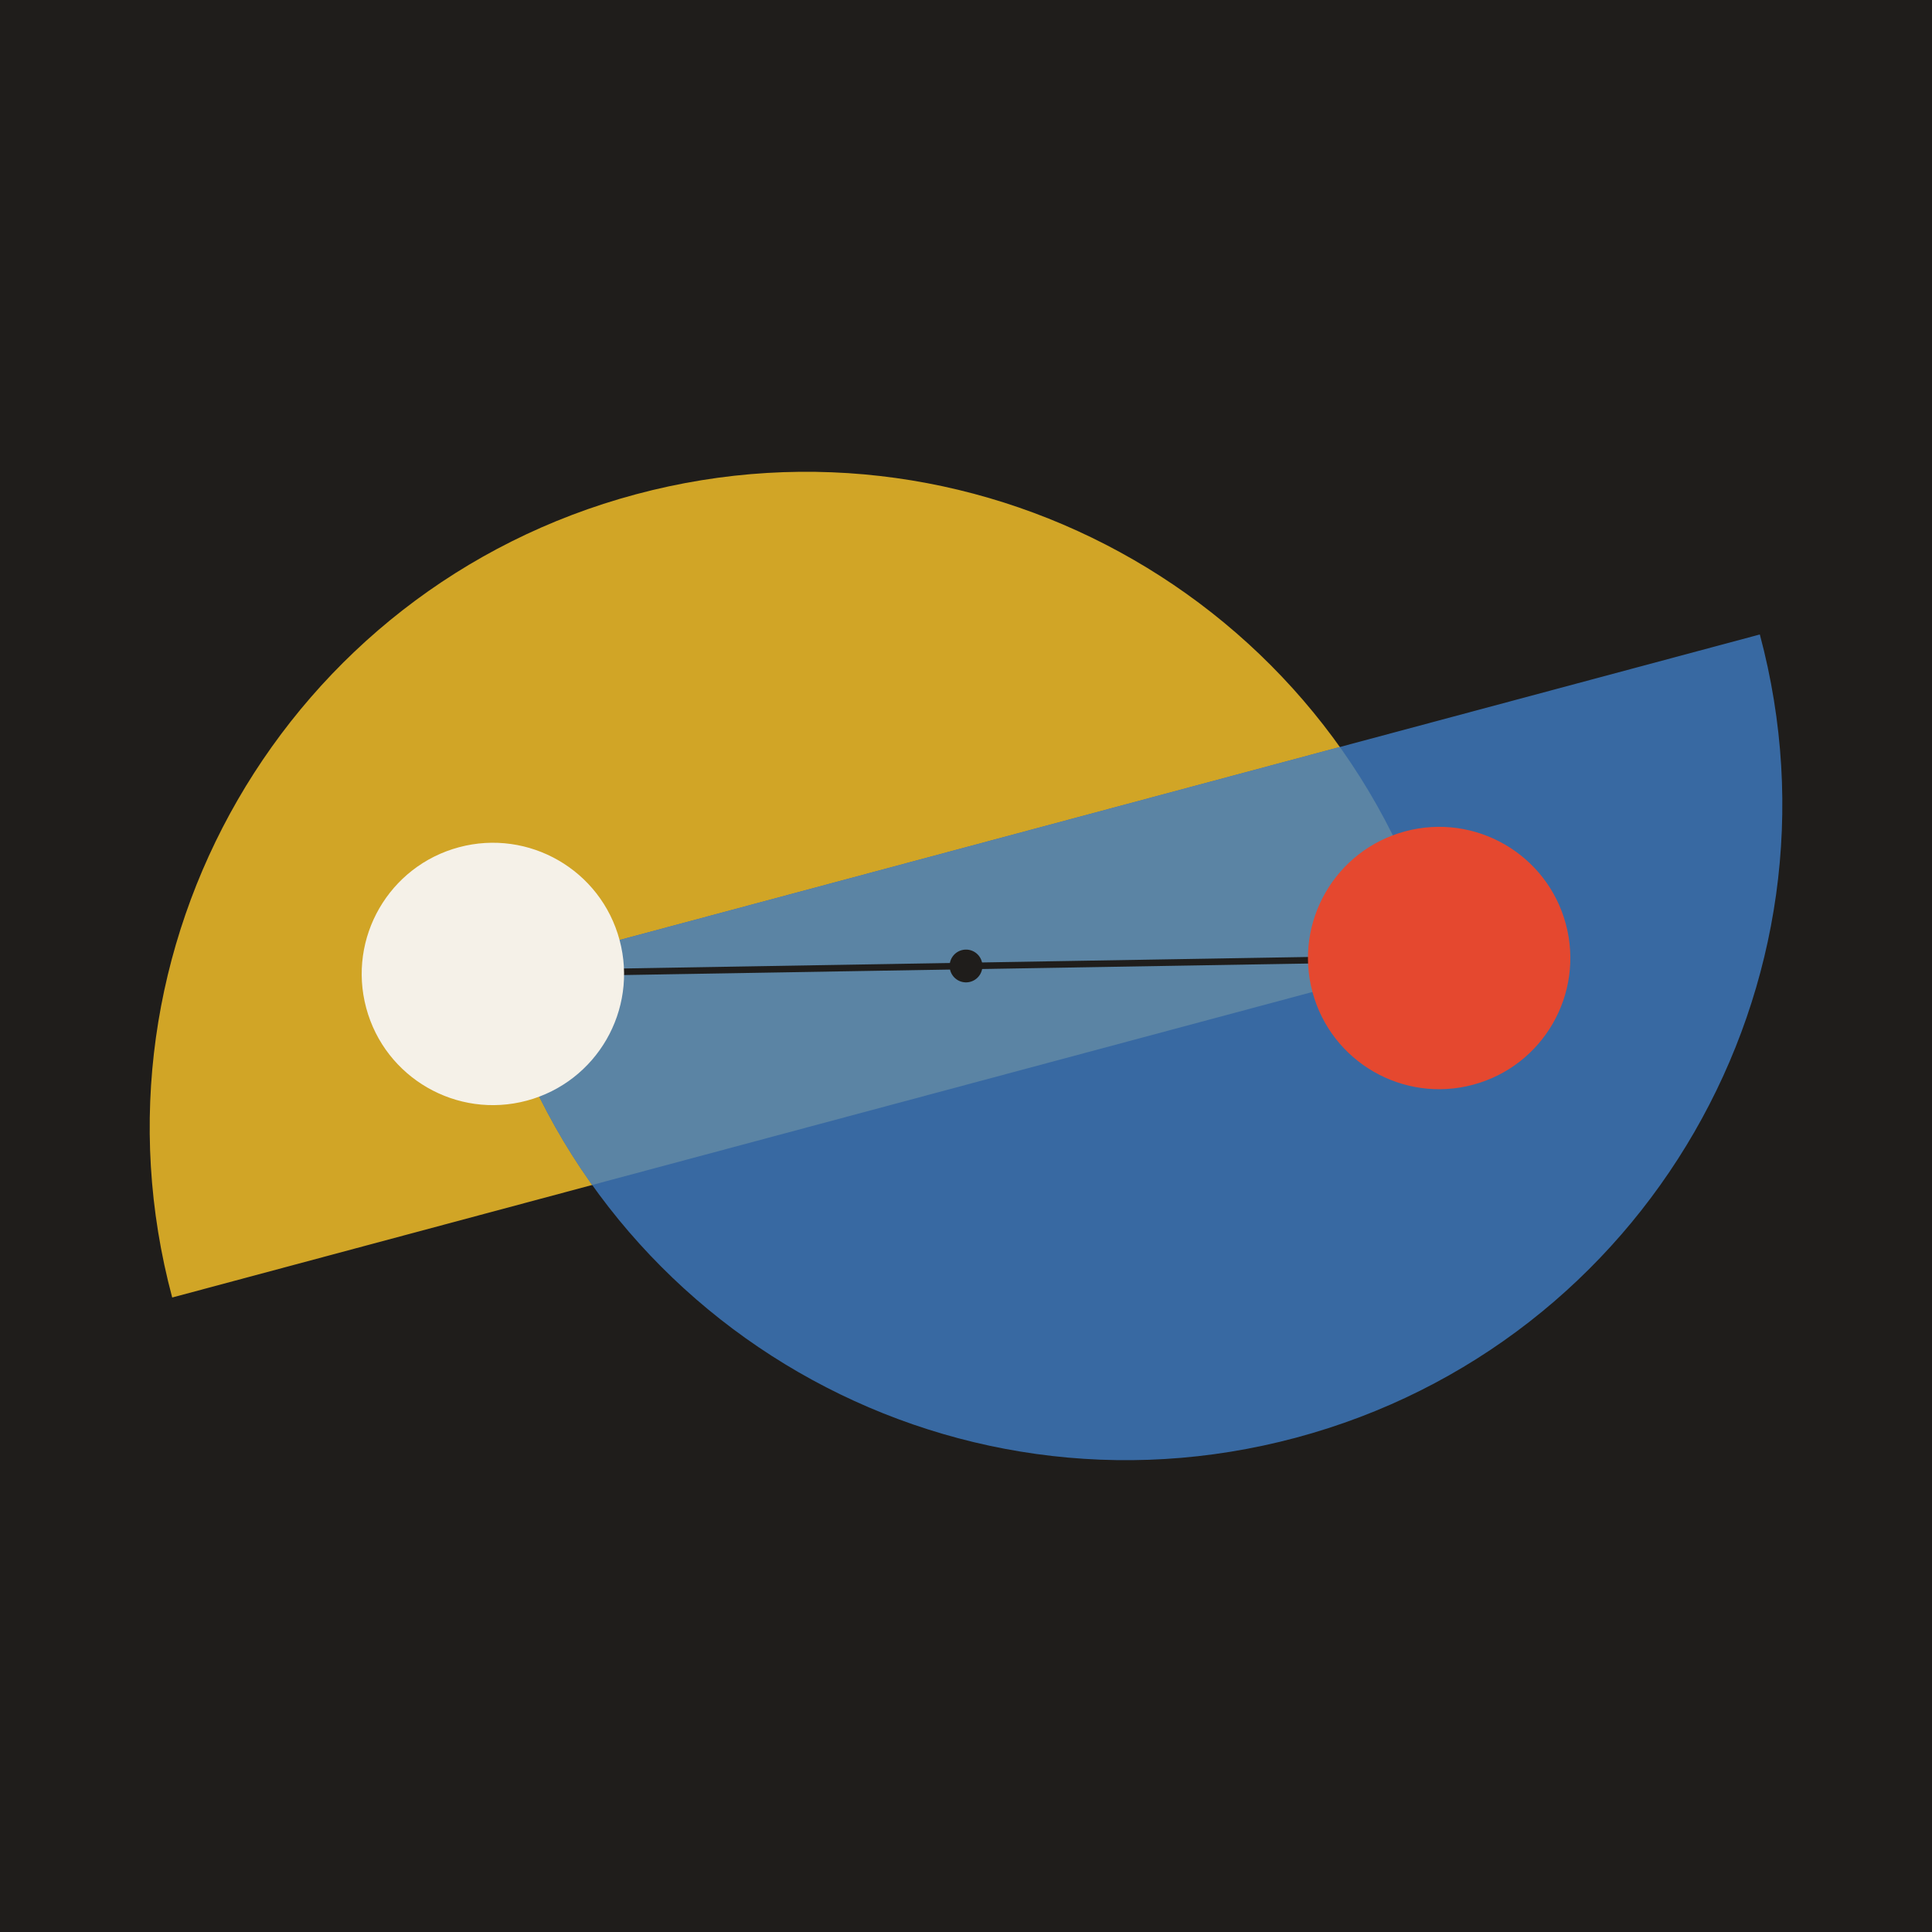
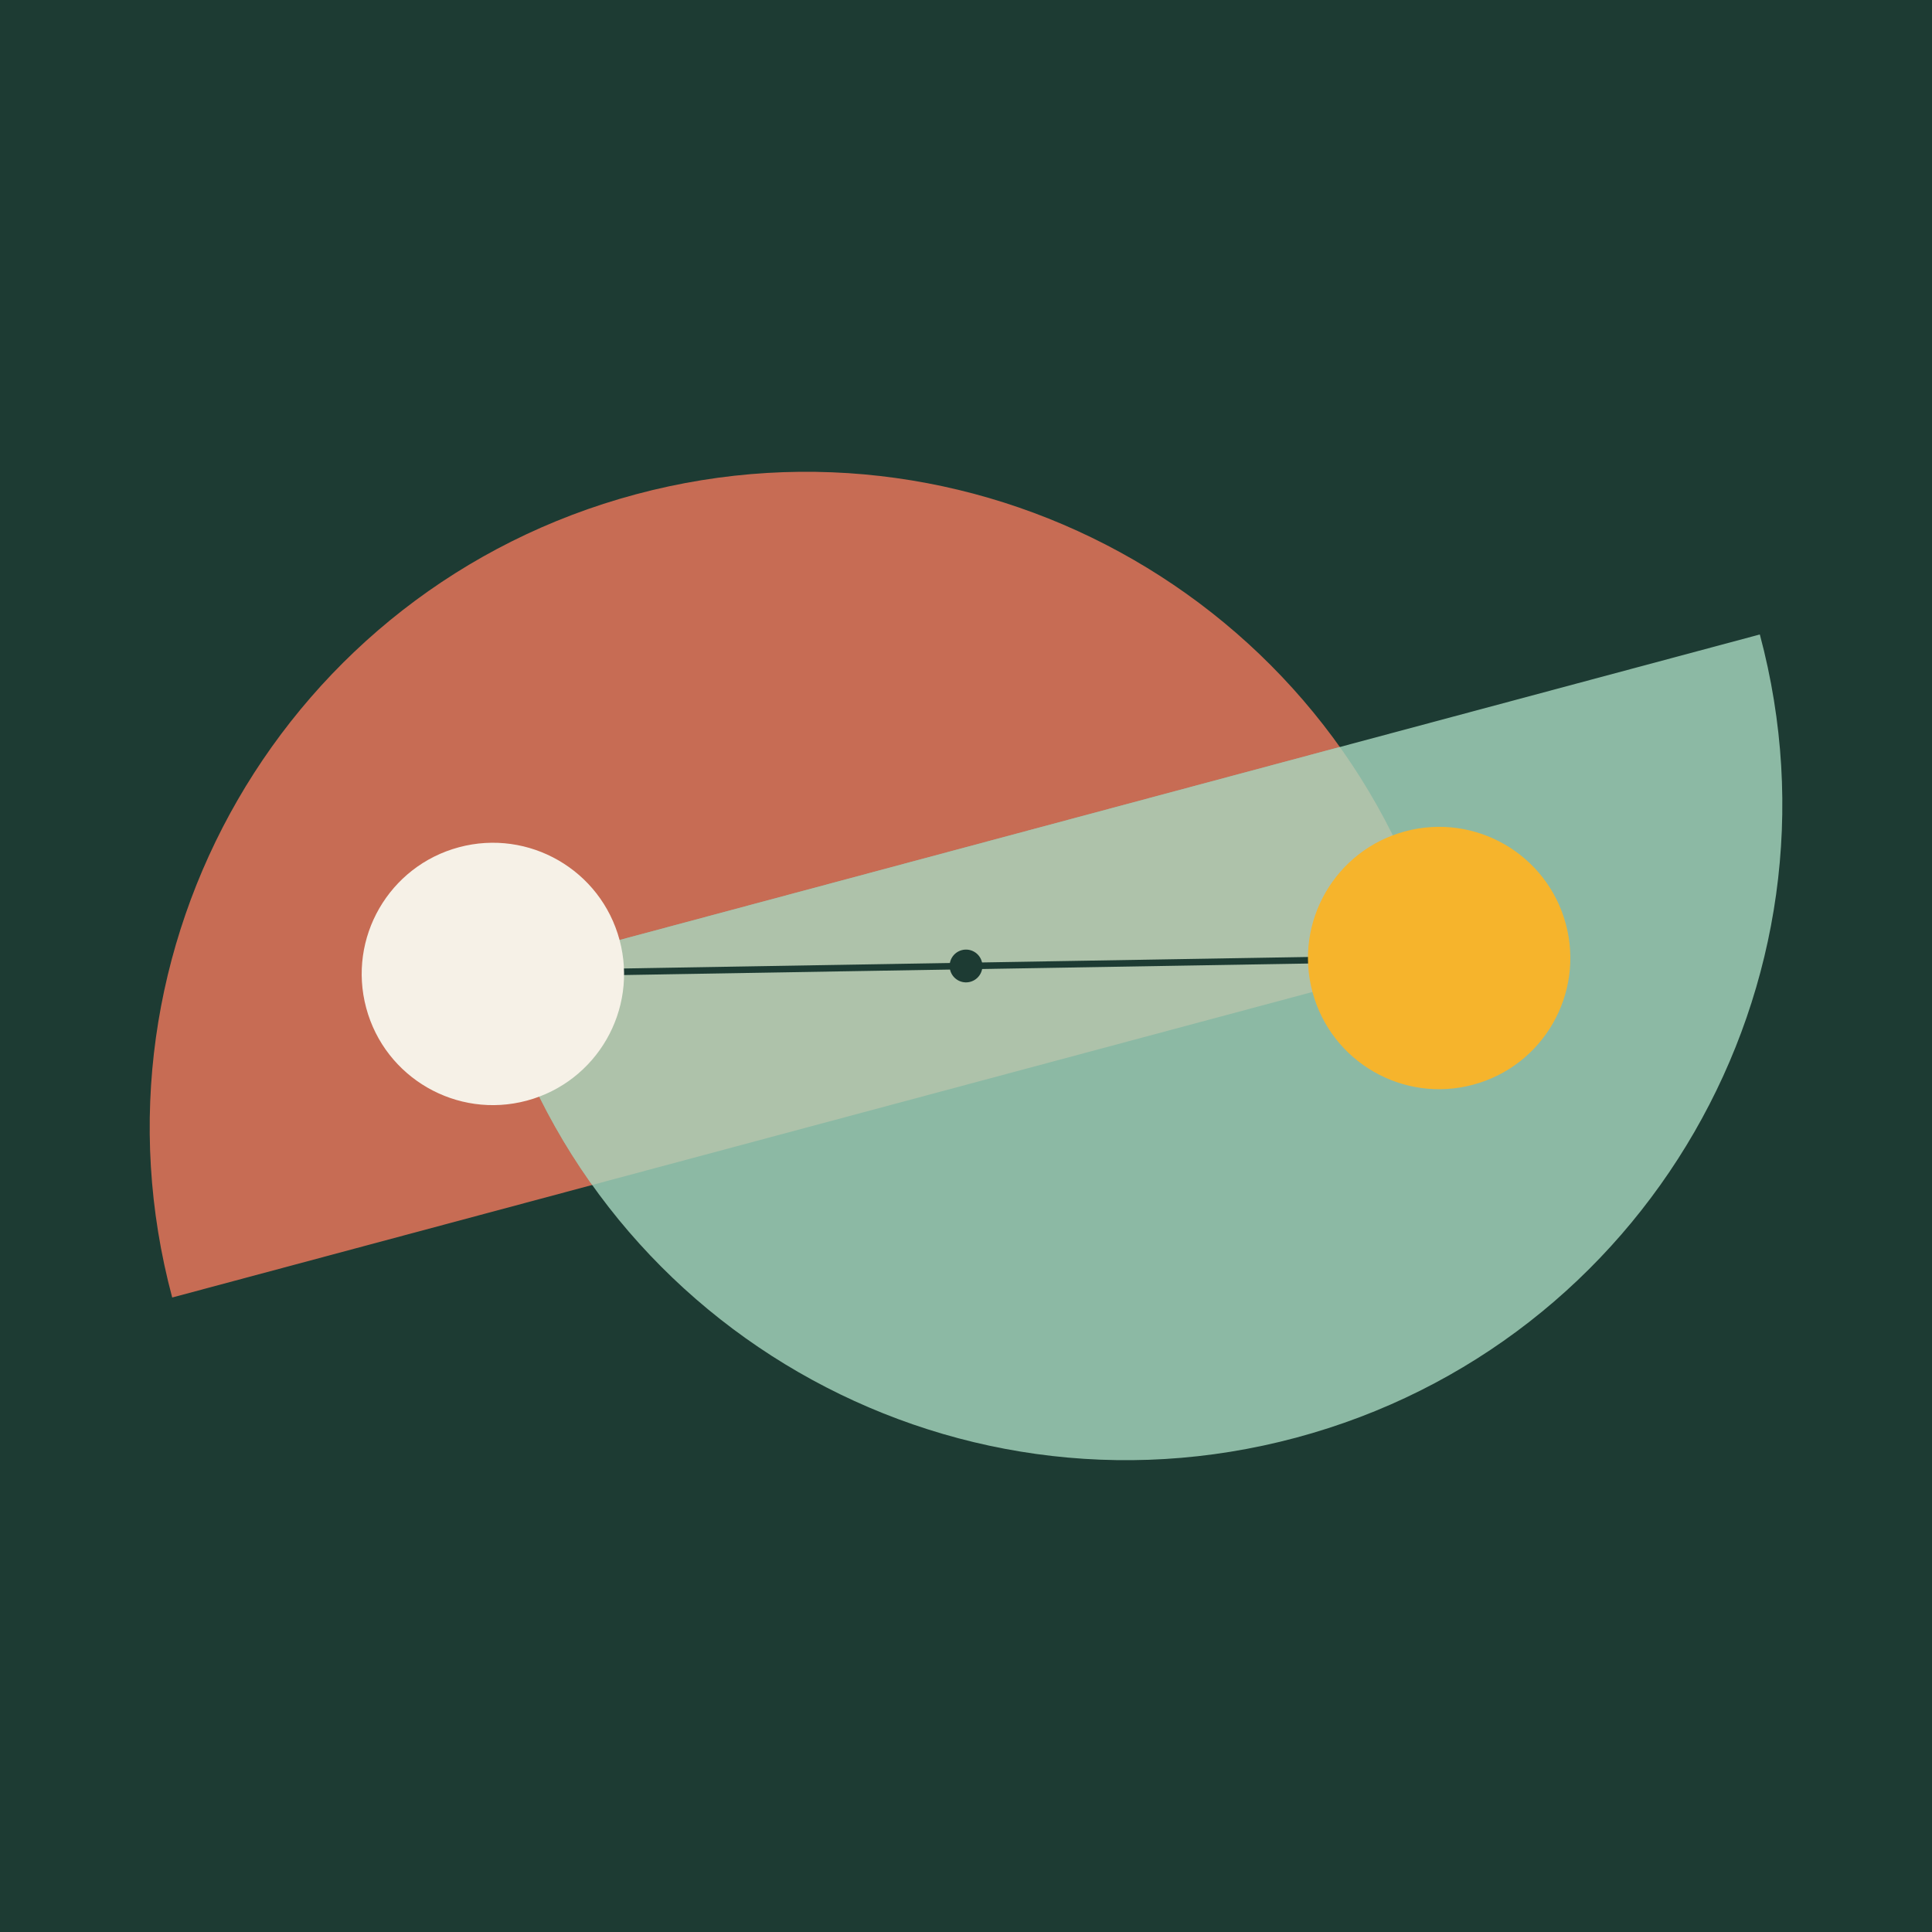
<svg xmlns="http://www.w3.org/2000/svg" viewBox="0 0 64 64">
-   <rect width="64" height="64" fill="#1F1D1B" />
+   <rect width="64" height="64" fill="#1D3B33" />
  <svg x="3" y="3" width="58" height="58" viewBox="-266.98 -168.74 533.95 337.49">
    <defs>
      <clipPath id="clip-a">
        <path d="M -260 35 A 200 200 0 0 1 140 35 Z" />
      </clipPath>
      <mask id="cuts" maskUnits="userSpaceOnUse" x="-400" y="-400" width="800" height="800">
        <rect x="-400" y="-400" width="800" height="800" fill="#fff" />
        <line x1="140" y1="35" x2="-140" y2="-35" stroke="#000" stroke-width="2" />
        <circle cx="0" cy="0" r="5" fill="#000" />
      </mask>
    </defs>
    <g id="mark" transform="rotate(-15)">
      <g id="halves" mask="url(#cuts)">
-         <path id="half-a" d="M -260 35 A 200 200 0 0 1 140 35 Z" fill="#D1A526" />
-         <path id="half-b" d="M 260 -35 A 200 200 0 0 1 -140 -35 Z" fill="#3869A2" />
-         <path id="overlap" d="M 260 -35 A 200 200 0 0 1 -140 -35 Z" fill="#5B84A4" clip-path="url(#clip-a)" />
+         <path id="half-a" d="M -260 35 A 200 200 0 0 1 140 35 Z" fill="#C76C54" />
+         <path id="half-b" d="M 260 -35 A 200 200 0 0 1 -140 -35 Z" fill="#8CB9A4" />
+         <path id="overlap" d="M 260 -35 A 200 200 0 0 1 -140 -35 Z" fill="#AEC2AA" clip-path="url(#clip-a)" />
      </g>
-       <circle id="partner-a" cx="140" cy="35" r="40" fill="#E5482F" />
-       <circle id="partner-b" cx="-140" cy="-35" r="40" fill="#F5F1E8" />
+       <circle id="partner-a" cx="140" cy="35" r="40" fill="#F6B42C" />
+       <circle id="partner-b" cx="-140" cy="-35" r="40" fill="#F6F1E7" />
    </g>
  </svg>
</svg>
